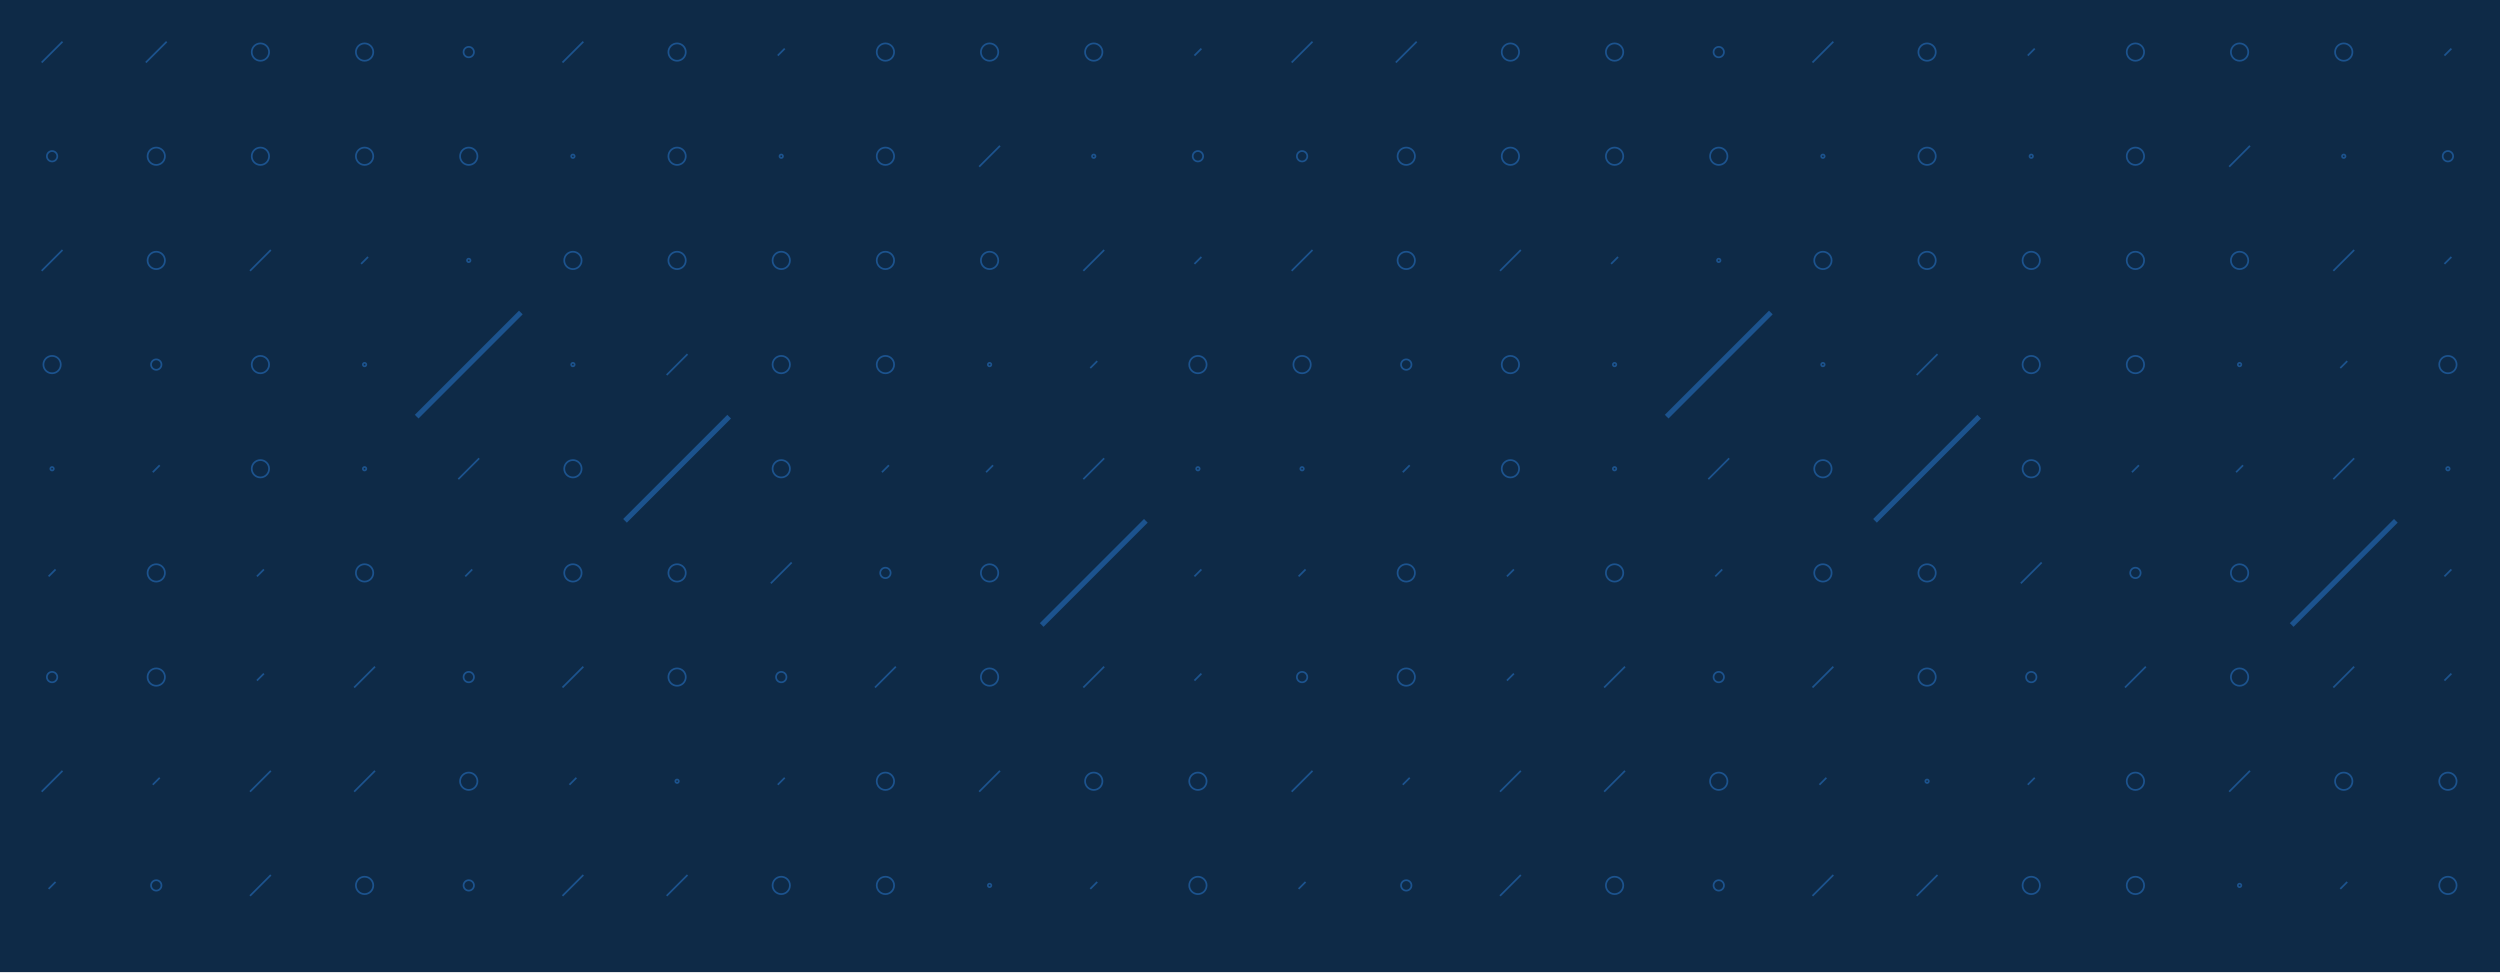
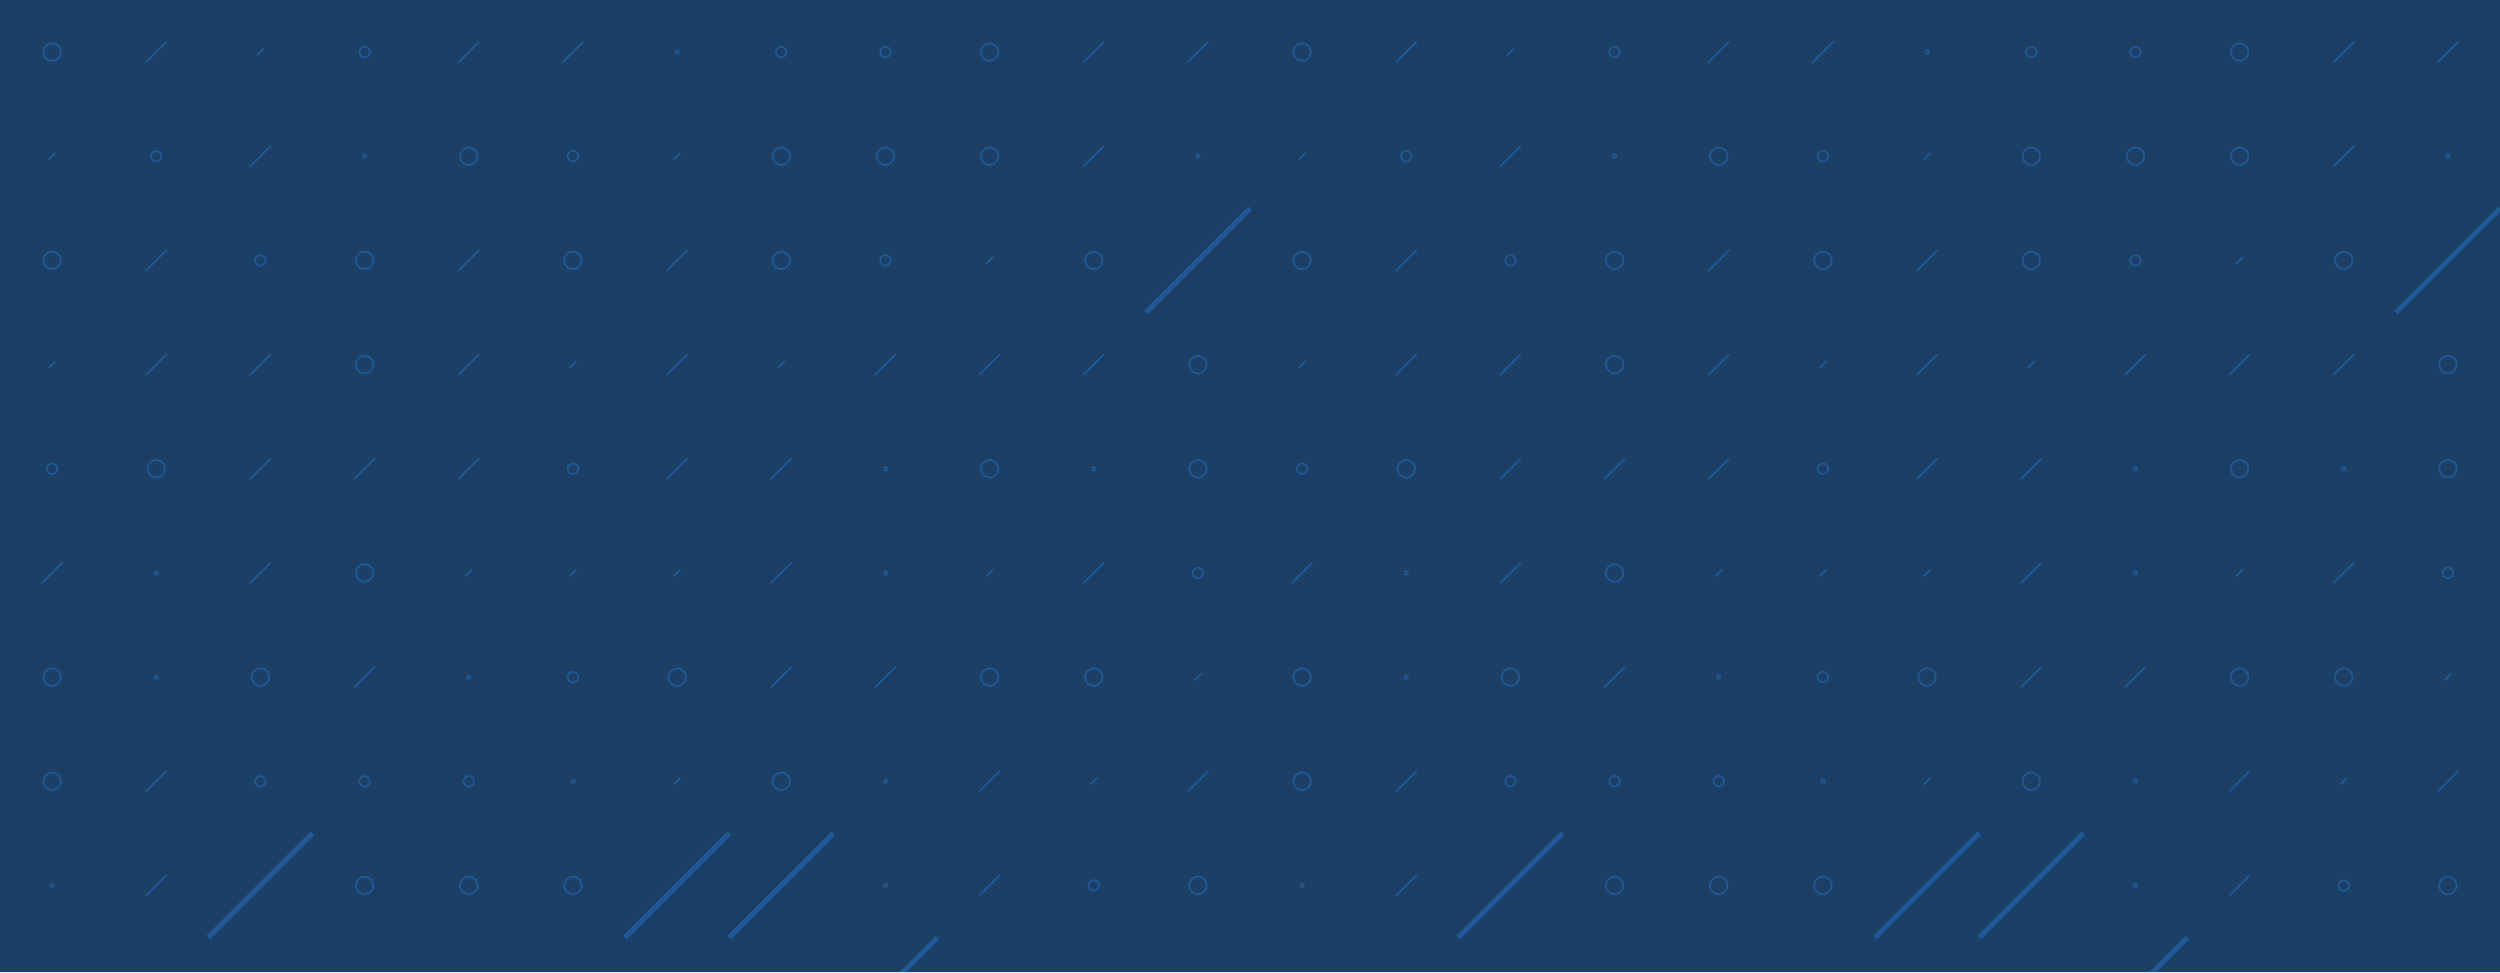
<svg xmlns="http://www.w3.org/2000/svg" xmlns:xlink="http://www.w3.org/1999/xlink" version="1.1" width="1440" height="560" preserveAspectRatio="none" viewBox="0 0 1440 560">
-   <g mask="url(&quot;#SvgjsMask1000&quot;)" fill="none">
-     <rect width="1440" height="560" x="0" y="0" fill="#0e2a47" />
-     <use xlink:href="#SvgjsSymbol1007" x="0" y="0" />
-     <use xlink:href="#SvgjsSymbol1007" x="720" y="0" />
+   <g mask="url(&quot;#SvgjsMask1016&quot;)" fill="none">
+     <rect width="1440" height="560" x="0" y="0" fill="rgba(28, 64, 101, 1)" />
+     <use xlink:href="#SvgjsSymbol1023" x="0" y="0" />
+     <use xlink:href="#SvgjsSymbol1023" x="720" y="0" />
  </g>
  <defs>
-     <mask id="SvgjsMask1000">
+     <mask id="SvgjsMask1016">
      <rect width="1440" height="560" fill="#ffffff" />
    </mask>
-     <path d="M-1 0 a1 1 0 1 0 2 0 a1 1 0 1 0 -2 0z" id="SvgjsPath1004" />
-     <path d="M-3 0 a3 3 0 1 0 6 0 a3 3 0 1 0 -6 0z" id="SvgjsPath1002" />
-     <path d="M-5 0 a5 5 0 1 0 10 0 a5 5 0 1 0 -10 0z" id="SvgjsPath1003" />
-     <path d="M2 -2 L-2 2z" id="SvgjsPath1005" />
-     <path d="M6 -6 L-6 6z" id="SvgjsPath1001" />
-     <path d="M30 -30 L-30 30z" id="SvgjsPath1006" />
+     <path d="M-1 0 a1 1 0 1 0 2 0 a1 1 0 1 0 -2 0z" id="SvgjsPath1021" />
+     <path d="M-3 0 a3 3 0 1 0 6 0 a3 3 0 1 0 -6 0z" id="SvgjsPath1019" />
+     <path d="M-5 0 a5 5 0 1 0 10 0 a5 5 0 1 0 -10 0z" id="SvgjsPath1017" />
+     <path d="M2 -2 L-2 2z" id="SvgjsPath1018" />
+     <path d="M6 -6 L-6 6z" id="SvgjsPath1020" />
+     <path d="M30 -30 L-30 30z" id="SvgjsPath1022" />
  </defs>
-   <symbol id="SvgjsSymbol1007">
-     <use xlink:href="#SvgjsPath1001" x="30" y="30" stroke="#1c538e" />
-     <use xlink:href="#SvgjsPath1002" x="30" y="90" stroke="#1c538e" />
-     <use xlink:href="#SvgjsPath1001" x="30" y="150" stroke="#1c538e" />
-     <use xlink:href="#SvgjsPath1003" x="30" y="210" stroke="#1c538e" />
-     <use xlink:href="#SvgjsPath1004" x="30" y="270" stroke="#1c538e" />
-     <use xlink:href="#SvgjsPath1005" x="30" y="330" stroke="#1c538e" />
-     <use xlink:href="#SvgjsPath1002" x="30" y="390" stroke="#1c538e" />
-     <use xlink:href="#SvgjsPath1001" x="30" y="450" stroke="#1c538e" />
-     <use xlink:href="#SvgjsPath1005" x="30" y="510" stroke="#1c538e" />
-     <use xlink:href="#SvgjsPath1001" x="30" y="570" stroke="#1c538e" />
-     <use xlink:href="#SvgjsPath1001" x="90" y="30" stroke="#1c538e" />
-     <use xlink:href="#SvgjsPath1003" x="90" y="90" stroke="#1c538e" />
-     <use xlink:href="#SvgjsPath1003" x="90" y="150" stroke="#1c538e" />
-     <use xlink:href="#SvgjsPath1002" x="90" y="210" stroke="#1c538e" />
-     <use xlink:href="#SvgjsPath1005" x="90" y="270" stroke="#1c538e" />
-     <use xlink:href="#SvgjsPath1003" x="90" y="330" stroke="#1c538e" />
-     <use xlink:href="#SvgjsPath1003" x="90" y="390" stroke="#1c538e" />
-     <use xlink:href="#SvgjsPath1005" x="90" y="450" stroke="#1c538e" />
-     <use xlink:href="#SvgjsPath1002" x="90" y="510" stroke="#1c538e" />
-     <use xlink:href="#SvgjsPath1004" x="90" y="570" stroke="#1c538e" />
-     <use xlink:href="#SvgjsPath1003" x="150" y="30" stroke="#1c538e" />
-     <use xlink:href="#SvgjsPath1003" x="150" y="90" stroke="#1c538e" />
-     <use xlink:href="#SvgjsPath1001" x="150" y="150" stroke="#1c538e" />
-     <use xlink:href="#SvgjsPath1003" x="150" y="210" stroke="#1c538e" />
-     <use xlink:href="#SvgjsPath1003" x="150" y="270" stroke="#1c538e" />
-     <use xlink:href="#SvgjsPath1005" x="150" y="330" stroke="#1c538e" />
-     <use xlink:href="#SvgjsPath1005" x="150" y="390" stroke="#1c538e" />
-     <use xlink:href="#SvgjsPath1001" x="150" y="450" stroke="#1c538e" />
-     <use xlink:href="#SvgjsPath1001" x="150" y="510" stroke="#1c538e" />
-     <use xlink:href="#SvgjsPath1003" x="150" y="570" stroke="#1c538e" />
-     <use xlink:href="#SvgjsPath1003" x="210" y="30" stroke="#1c538e" />
-     <use xlink:href="#SvgjsPath1003" x="210" y="90" stroke="#1c538e" />
-     <use xlink:href="#SvgjsPath1005" x="210" y="150" stroke="#1c538e" />
-     <use xlink:href="#SvgjsPath1004" x="210" y="210" stroke="#1c538e" />
-     <use xlink:href="#SvgjsPath1004" x="210" y="270" stroke="#1c538e" />
-     <use xlink:href="#SvgjsPath1003" x="210" y="330" stroke="#1c538e" />
-     <use xlink:href="#SvgjsPath1001" x="210" y="390" stroke="#1c538e" />
-     <use xlink:href="#SvgjsPath1001" x="210" y="450" stroke="#1c538e" />
-     <use xlink:href="#SvgjsPath1003" x="210" y="510" stroke="#1c538e" />
-     <use xlink:href="#SvgjsPath1001" x="210" y="570" stroke="#1c538e" />
-     <use xlink:href="#SvgjsPath1002" x="270" y="30" stroke="#1c538e" />
-     <use xlink:href="#SvgjsPath1003" x="270" y="90" stroke="#1c538e" />
-     <use xlink:href="#SvgjsPath1004" x="270" y="150" stroke="#1c538e" />
-     <use xlink:href="#SvgjsPath1006" x="270" y="210" stroke="#1c538e" stroke-width="3" />
-     <use xlink:href="#SvgjsPath1001" x="270" y="270" stroke="#1c538e" />
-     <use xlink:href="#SvgjsPath1005" x="270" y="330" stroke="#1c538e" />
-     <use xlink:href="#SvgjsPath1002" x="270" y="390" stroke="#1c538e" />
-     <use xlink:href="#SvgjsPath1003" x="270" y="450" stroke="#1c538e" />
-     <use xlink:href="#SvgjsPath1002" x="270" y="510" stroke="#1c538e" />
-     <use xlink:href="#SvgjsPath1005" x="270" y="570" stroke="#1c538e" />
-     <use xlink:href="#SvgjsPath1001" x="330" y="30" stroke="#1c538e" />
-     <use xlink:href="#SvgjsPath1004" x="330" y="90" stroke="#1c538e" />
-     <use xlink:href="#SvgjsPath1003" x="330" y="150" stroke="#1c538e" />
-     <use xlink:href="#SvgjsPath1004" x="330" y="210" stroke="#1c538e" />
-     <use xlink:href="#SvgjsPath1003" x="330" y="270" stroke="#1c538e" />
-     <use xlink:href="#SvgjsPath1003" x="330" y="330" stroke="#1c538e" />
-     <use xlink:href="#SvgjsPath1001" x="330" y="390" stroke="#1c538e" />
-     <use xlink:href="#SvgjsPath1005" x="330" y="450" stroke="#1c538e" />
-     <use xlink:href="#SvgjsPath1001" x="330" y="510" stroke="#1c538e" />
-     <use xlink:href="#SvgjsPath1003" x="330" y="570" stroke="#1c538e" />
-     <use xlink:href="#SvgjsPath1003" x="390" y="30" stroke="#1c538e" />
-     <use xlink:href="#SvgjsPath1003" x="390" y="90" stroke="#1c538e" />
-     <use xlink:href="#SvgjsPath1003" x="390" y="150" stroke="#1c538e" />
-     <use xlink:href="#SvgjsPath1001" x="390" y="210" stroke="#1c538e" />
-     <use xlink:href="#SvgjsPath1006" x="390" y="270" stroke="#1c538e" stroke-width="3" />
-     <use xlink:href="#SvgjsPath1003" x="390" y="330" stroke="#1c538e" />
-     <use xlink:href="#SvgjsPath1003" x="390" y="390" stroke="#1c538e" />
-     <use xlink:href="#SvgjsPath1004" x="390" y="450" stroke="#1c538e" />
-     <use xlink:href="#SvgjsPath1001" x="390" y="510" stroke="#1c538e" />
-     <use xlink:href="#SvgjsPath1005" x="390" y="570" stroke="#1c538e" />
-     <use xlink:href="#SvgjsPath1005" x="450" y="30" stroke="#1c538e" />
-     <use xlink:href="#SvgjsPath1004" x="450" y="90" stroke="#1c538e" />
-     <use xlink:href="#SvgjsPath1003" x="450" y="150" stroke="#1c538e" />
-     <use xlink:href="#SvgjsPath1003" x="450" y="210" stroke="#1c538e" />
-     <use xlink:href="#SvgjsPath1003" x="450" y="270" stroke="#1c538e" />
-     <use xlink:href="#SvgjsPath1001" x="450" y="330" stroke="#1c538e" />
-     <use xlink:href="#SvgjsPath1002" x="450" y="390" stroke="#1c538e" />
-     <use xlink:href="#SvgjsPath1005" x="450" y="450" stroke="#1c538e" />
-     <use xlink:href="#SvgjsPath1003" x="450" y="510" stroke="#1c538e" />
-     <use xlink:href="#SvgjsPath1003" x="450" y="570" stroke="#1c538e" />
-     <use xlink:href="#SvgjsPath1003" x="510" y="30" stroke="#1c538e" />
-     <use xlink:href="#SvgjsPath1003" x="510" y="90" stroke="#1c538e" />
-     <use xlink:href="#SvgjsPath1003" x="510" y="150" stroke="#1c538e" />
-     <use xlink:href="#SvgjsPath1003" x="510" y="210" stroke="#1c538e" />
-     <use xlink:href="#SvgjsPath1005" x="510" y="270" stroke="#1c538e" />
-     <use xlink:href="#SvgjsPath1002" x="510" y="330" stroke="#1c538e" />
-     <use xlink:href="#SvgjsPath1001" x="510" y="390" stroke="#1c538e" />
-     <use xlink:href="#SvgjsPath1003" x="510" y="450" stroke="#1c538e" />
-     <use xlink:href="#SvgjsPath1003" x="510" y="510" stroke="#1c538e" />
-     <use xlink:href="#SvgjsPath1002" x="510" y="570" stroke="#1c538e" />
-     <use xlink:href="#SvgjsPath1003" x="570" y="30" stroke="#1c538e" />
-     <use xlink:href="#SvgjsPath1001" x="570" y="90" stroke="#1c538e" />
-     <use xlink:href="#SvgjsPath1003" x="570" y="150" stroke="#1c538e" />
-     <use xlink:href="#SvgjsPath1004" x="570" y="210" stroke="#1c538e" />
-     <use xlink:href="#SvgjsPath1005" x="570" y="270" stroke="#1c538e" />
-     <use xlink:href="#SvgjsPath1003" x="570" y="330" stroke="#1c538e" />
-     <use xlink:href="#SvgjsPath1003" x="570" y="390" stroke="#1c538e" />
-     <use xlink:href="#SvgjsPath1001" x="570" y="450" stroke="#1c538e" />
-     <use xlink:href="#SvgjsPath1004" x="570" y="510" stroke="#1c538e" />
-     <use xlink:href="#SvgjsPath1003" x="570" y="570" stroke="#1c538e" />
-     <use xlink:href="#SvgjsPath1003" x="630" y="30" stroke="#1c538e" />
-     <use xlink:href="#SvgjsPath1004" x="630" y="90" stroke="#1c538e" />
-     <use xlink:href="#SvgjsPath1001" x="630" y="150" stroke="#1c538e" />
-     <use xlink:href="#SvgjsPath1005" x="630" y="210" stroke="#1c538e" />
-     <use xlink:href="#SvgjsPath1001" x="630" y="270" stroke="#1c538e" />
-     <use xlink:href="#SvgjsPath1006" x="630" y="330" stroke="#1c538e" stroke-width="3" />
-     <use xlink:href="#SvgjsPath1001" x="630" y="390" stroke="#1c538e" />
-     <use xlink:href="#SvgjsPath1003" x="630" y="450" stroke="#1c538e" />
-     <use xlink:href="#SvgjsPath1005" x="630" y="510" stroke="#1c538e" />
-     <use xlink:href="#SvgjsPath1001" x="630" y="570" stroke="#1c538e" />
-     <use xlink:href="#SvgjsPath1005" x="690" y="30" stroke="#1c538e" />
-     <use xlink:href="#SvgjsPath1002" x="690" y="90" stroke="#1c538e" />
-     <use xlink:href="#SvgjsPath1005" x="690" y="150" stroke="#1c538e" />
-     <use xlink:href="#SvgjsPath1003" x="690" y="210" stroke="#1c538e" />
-     <use xlink:href="#SvgjsPath1004" x="690" y="270" stroke="#1c538e" />
-     <use xlink:href="#SvgjsPath1005" x="690" y="330" stroke="#1c538e" />
-     <use xlink:href="#SvgjsPath1005" x="690" y="390" stroke="#1c538e" />
-     <use xlink:href="#SvgjsPath1003" x="690" y="450" stroke="#1c538e" />
-     <use xlink:href="#SvgjsPath1003" x="690" y="510" stroke="#1c538e" />
-     <use xlink:href="#SvgjsPath1003" x="690" y="570" stroke="#1c538e" />
+   <symbol id="SvgjsSymbol1023">
+     <use xlink:href="#SvgjsPath1017" x="30" y="30" stroke="rgba(31, 89, 151, 1)" />
+     <use xlink:href="#SvgjsPath1018" x="30" y="90" stroke="rgba(31, 89, 151, 1)" />
+     <use xlink:href="#SvgjsPath1017" x="30" y="150" stroke="rgba(31, 89, 151, 1)" />
+     <use xlink:href="#SvgjsPath1018" x="30" y="210" stroke="rgba(31, 89, 151, 1)" />
+     <use xlink:href="#SvgjsPath1019" x="30" y="270" stroke="rgba(31, 89, 151, 1)" />
+     <use xlink:href="#SvgjsPath1020" x="30" y="330" stroke="rgba(31, 89, 151, 1)" />
+     <use xlink:href="#SvgjsPath1017" x="30" y="390" stroke="rgba(31, 89, 151, 1)" />
+     <use xlink:href="#SvgjsPath1017" x="30" y="450" stroke="rgba(31, 89, 151, 1)" />
+     <use xlink:href="#SvgjsPath1021" x="30" y="510" stroke="rgba(31, 89, 151, 1)" />
+     <use xlink:href="#SvgjsPath1020" x="30" y="570" stroke="rgba(31, 89, 151, 1)" />
+     <use xlink:href="#SvgjsPath1020" x="90" y="30" stroke="rgba(31, 89, 151, 1)" />
+     <use xlink:href="#SvgjsPath1019" x="90" y="90" stroke="rgba(31, 89, 151, 1)" />
+     <use xlink:href="#SvgjsPath1020" x="90" y="150" stroke="rgba(31, 89, 151, 1)" />
+     <use xlink:href="#SvgjsPath1020" x="90" y="210" stroke="rgba(31, 89, 151, 1)" />
+     <use xlink:href="#SvgjsPath1017" x="90" y="270" stroke="rgba(31, 89, 151, 1)" />
+     <use xlink:href="#SvgjsPath1021" x="90" y="330" stroke="rgba(31, 89, 151, 1)" />
+     <use xlink:href="#SvgjsPath1021" x="90" y="390" stroke="rgba(31, 89, 151, 1)" />
+     <use xlink:href="#SvgjsPath1020" x="90" y="450" stroke="rgba(31, 89, 151, 1)" />
+     <use xlink:href="#SvgjsPath1020" x="90" y="510" stroke="rgba(31, 89, 151, 1)" />
+     <use xlink:href="#SvgjsPath1017" x="90" y="570" stroke="rgba(31, 89, 151, 1)" />
+     <use xlink:href="#SvgjsPath1018" x="150" y="30" stroke="rgba(31, 89, 151, 1)" />
+     <use xlink:href="#SvgjsPath1020" x="150" y="90" stroke="rgba(31, 89, 151, 1)" />
+     <use xlink:href="#SvgjsPath1019" x="150" y="150" stroke="rgba(31, 89, 151, 1)" />
+     <use xlink:href="#SvgjsPath1020" x="150" y="210" stroke="rgba(31, 89, 151, 1)" />
+     <use xlink:href="#SvgjsPath1020" x="150" y="270" stroke="rgba(31, 89, 151, 1)" />
+     <use xlink:href="#SvgjsPath1020" x="150" y="330" stroke="rgba(31, 89, 151, 1)" />
+     <use xlink:href="#SvgjsPath1017" x="150" y="390" stroke="rgba(31, 89, 151, 1)" />
+     <use xlink:href="#SvgjsPath1019" x="150" y="450" stroke="rgba(31, 89, 151, 1)" />
+     <use xlink:href="#SvgjsPath1022" x="150" y="510" stroke="rgba(31, 89, 151, 1)" stroke-width="3" />
+     <use xlink:href="#SvgjsPath1017" x="150" y="570" stroke="rgba(31, 89, 151, 1)" />
+     <use xlink:href="#SvgjsPath1019" x="210" y="30" stroke="rgba(31, 89, 151, 1)" />
+     <use xlink:href="#SvgjsPath1021" x="210" y="90" stroke="rgba(31, 89, 151, 1)" />
+     <use xlink:href="#SvgjsPath1017" x="210" y="150" stroke="rgba(31, 89, 151, 1)" />
+     <use xlink:href="#SvgjsPath1017" x="210" y="210" stroke="rgba(31, 89, 151, 1)" />
+     <use xlink:href="#SvgjsPath1020" x="210" y="270" stroke="rgba(31, 89, 151, 1)" />
+     <use xlink:href="#SvgjsPath1017" x="210" y="330" stroke="rgba(31, 89, 151, 1)" />
+     <use xlink:href="#SvgjsPath1020" x="210" y="390" stroke="rgba(31, 89, 151, 1)" />
+     <use xlink:href="#SvgjsPath1019" x="210" y="450" stroke="rgba(31, 89, 151, 1)" />
+     <use xlink:href="#SvgjsPath1017" x="210" y="510" stroke="rgba(31, 89, 151, 1)" />
+     <use xlink:href="#SvgjsPath1020" x="210" y="570" stroke="rgba(31, 89, 151, 1)" />
+     <use xlink:href="#SvgjsPath1020" x="270" y="30" stroke="rgba(31, 89, 151, 1)" />
+     <use xlink:href="#SvgjsPath1017" x="270" y="90" stroke="rgba(31, 89, 151, 1)" />
+     <use xlink:href="#SvgjsPath1020" x="270" y="150" stroke="rgba(31, 89, 151, 1)" />
+     <use xlink:href="#SvgjsPath1020" x="270" y="210" stroke="rgba(31, 89, 151, 1)" />
+     <use xlink:href="#SvgjsPath1020" x="270" y="270" stroke="rgba(31, 89, 151, 1)" />
+     <use xlink:href="#SvgjsPath1018" x="270" y="330" stroke="rgba(31, 89, 151, 1)" />
+     <use xlink:href="#SvgjsPath1021" x="270" y="390" stroke="rgba(31, 89, 151, 1)" />
+     <use xlink:href="#SvgjsPath1019" x="270" y="450" stroke="rgba(31, 89, 151, 1)" />
+     <use xlink:href="#SvgjsPath1017" x="270" y="510" stroke="rgba(31, 89, 151, 1)" />
+     <use xlink:href="#SvgjsPath1018" x="270" y="570" stroke="rgba(31, 89, 151, 1)" />
+     <use xlink:href="#SvgjsPath1020" x="330" y="30" stroke="rgba(31, 89, 151, 1)" />
+     <use xlink:href="#SvgjsPath1019" x="330" y="90" stroke="rgba(31, 89, 151, 1)" />
+     <use xlink:href="#SvgjsPath1017" x="330" y="150" stroke="rgba(31, 89, 151, 1)" />
+     <use xlink:href="#SvgjsPath1018" x="330" y="210" stroke="rgba(31, 89, 151, 1)" />
+     <use xlink:href="#SvgjsPath1019" x="330" y="270" stroke="rgba(31, 89, 151, 1)" />
+     <use xlink:href="#SvgjsPath1018" x="330" y="330" stroke="rgba(31, 89, 151, 1)" />
+     <use xlink:href="#SvgjsPath1019" x="330" y="390" stroke="rgba(31, 89, 151, 1)" />
+     <use xlink:href="#SvgjsPath1021" x="330" y="450" stroke="rgba(31, 89, 151, 1)" />
+     <use xlink:href="#SvgjsPath1017" x="330" y="510" stroke="rgba(31, 89, 151, 1)" />
+     <use xlink:href="#SvgjsPath1019" x="330" y="570" stroke="rgba(31, 89, 151, 1)" />
+     <use xlink:href="#SvgjsPath1021" x="390" y="30" stroke="rgba(31, 89, 151, 1)" />
+     <use xlink:href="#SvgjsPath1018" x="390" y="90" stroke="rgba(31, 89, 151, 1)" />
+     <use xlink:href="#SvgjsPath1020" x="390" y="150" stroke="rgba(31, 89, 151, 1)" />
+     <use xlink:href="#SvgjsPath1020" x="390" y="210" stroke="rgba(31, 89, 151, 1)" />
+     <use xlink:href="#SvgjsPath1020" x="390" y="270" stroke="rgba(31, 89, 151, 1)" />
+     <use xlink:href="#SvgjsPath1018" x="390" y="330" stroke="rgba(31, 89, 151, 1)" />
+     <use xlink:href="#SvgjsPath1017" x="390" y="390" stroke="rgba(31, 89, 151, 1)" />
+     <use xlink:href="#SvgjsPath1018" x="390" y="450" stroke="rgba(31, 89, 151, 1)" />
+     <use xlink:href="#SvgjsPath1022" x="390" y="510" stroke="rgba(31, 89, 151, 1)" stroke-width="3" />
+     <use xlink:href="#SvgjsPath1020" x="390" y="570" stroke="rgba(31, 89, 151, 1)" />
+     <use xlink:href="#SvgjsPath1019" x="450" y="30" stroke="rgba(31, 89, 151, 1)" />
+     <use xlink:href="#SvgjsPath1017" x="450" y="90" stroke="rgba(31, 89, 151, 1)" />
+     <use xlink:href="#SvgjsPath1017" x="450" y="150" stroke="rgba(31, 89, 151, 1)" />
+     <use xlink:href="#SvgjsPath1018" x="450" y="210" stroke="rgba(31, 89, 151, 1)" />
+     <use xlink:href="#SvgjsPath1020" x="450" y="270" stroke="rgba(31, 89, 151, 1)" />
+     <use xlink:href="#SvgjsPath1020" x="450" y="330" stroke="rgba(31, 89, 151, 1)" />
+     <use xlink:href="#SvgjsPath1020" x="450" y="390" stroke="rgba(31, 89, 151, 1)" />
+     <use xlink:href="#SvgjsPath1017" x="450" y="450" stroke="rgba(31, 89, 151, 1)" />
+     <use xlink:href="#SvgjsPath1022" x="450" y="510" stroke="rgba(31, 89, 151, 1)" stroke-width="3" />
+     <use xlink:href="#SvgjsPath1017" x="450" y="570" stroke="rgba(31, 89, 151, 1)" />
+     <use xlink:href="#SvgjsPath1019" x="510" y="30" stroke="rgba(31, 89, 151, 1)" />
+     <use xlink:href="#SvgjsPath1017" x="510" y="90" stroke="rgba(31, 89, 151, 1)" />
+     <use xlink:href="#SvgjsPath1019" x="510" y="150" stroke="rgba(31, 89, 151, 1)" />
+     <use xlink:href="#SvgjsPath1020" x="510" y="210" stroke="rgba(31, 89, 151, 1)" />
+     <use xlink:href="#SvgjsPath1021" x="510" y="270" stroke="rgba(31, 89, 151, 1)" />
+     <use xlink:href="#SvgjsPath1021" x="510" y="330" stroke="rgba(31, 89, 151, 1)" />
+     <use xlink:href="#SvgjsPath1020" x="510" y="390" stroke="rgba(31, 89, 151, 1)" />
+     <use xlink:href="#SvgjsPath1021" x="510" y="450" stroke="rgba(31, 89, 151, 1)" />
+     <use xlink:href="#SvgjsPath1021" x="510" y="510" stroke="rgba(31, 89, 151, 1)" />
+     <use xlink:href="#SvgjsPath1022" x="510" y="570" stroke="rgba(31, 89, 151, 1)" stroke-width="3" />
+     <use xlink:href="#SvgjsPath1017" x="570" y="30" stroke="rgba(31, 89, 151, 1)" />
+     <use xlink:href="#SvgjsPath1017" x="570" y="90" stroke="rgba(31, 89, 151, 1)" />
+     <use xlink:href="#SvgjsPath1018" x="570" y="150" stroke="rgba(31, 89, 151, 1)" />
+     <use xlink:href="#SvgjsPath1020" x="570" y="210" stroke="rgba(31, 89, 151, 1)" />
+     <use xlink:href="#SvgjsPath1017" x="570" y="270" stroke="rgba(31, 89, 151, 1)" />
+     <use xlink:href="#SvgjsPath1018" x="570" y="330" stroke="rgba(31, 89, 151, 1)" />
+     <use xlink:href="#SvgjsPath1017" x="570" y="390" stroke="rgba(31, 89, 151, 1)" />
+     <use xlink:href="#SvgjsPath1020" x="570" y="450" stroke="rgba(31, 89, 151, 1)" />
+     <use xlink:href="#SvgjsPath1020" x="570" y="510" stroke="rgba(31, 89, 151, 1)" />
+     <use xlink:href="#SvgjsPath1020" x="570" y="570" stroke="rgba(31, 89, 151, 1)" />
+     <use xlink:href="#SvgjsPath1020" x="630" y="30" stroke="rgba(31, 89, 151, 1)" />
+     <use xlink:href="#SvgjsPath1020" x="630" y="90" stroke="rgba(31, 89, 151, 1)" />
+     <use xlink:href="#SvgjsPath1017" x="630" y="150" stroke="rgba(31, 89, 151, 1)" />
+     <use xlink:href="#SvgjsPath1020" x="630" y="210" stroke="rgba(31, 89, 151, 1)" />
+     <use xlink:href="#SvgjsPath1021" x="630" y="270" stroke="rgba(31, 89, 151, 1)" />
+     <use xlink:href="#SvgjsPath1020" x="630" y="330" stroke="rgba(31, 89, 151, 1)" />
+     <use xlink:href="#SvgjsPath1017" x="630" y="390" stroke="rgba(31, 89, 151, 1)" />
+     <use xlink:href="#SvgjsPath1018" x="630" y="450" stroke="rgba(31, 89, 151, 1)" />
+     <use xlink:href="#SvgjsPath1019" x="630" y="510" stroke="rgba(31, 89, 151, 1)" />
+     <use xlink:href="#SvgjsPath1017" x="630" y="570" stroke="rgba(31, 89, 151, 1)" />
+     <use xlink:href="#SvgjsPath1020" x="690" y="30" stroke="rgba(31, 89, 151, 1)" />
+     <use xlink:href="#SvgjsPath1021" x="690" y="90" stroke="rgba(31, 89, 151, 1)" />
+     <use xlink:href="#SvgjsPath1022" x="690" y="150" stroke="rgba(31, 89, 151, 1)" stroke-width="3" />
+     <use xlink:href="#SvgjsPath1017" x="690" y="210" stroke="rgba(31, 89, 151, 1)" />
+     <use xlink:href="#SvgjsPath1017" x="690" y="270" stroke="rgba(31, 89, 151, 1)" />
+     <use xlink:href="#SvgjsPath1019" x="690" y="330" stroke="rgba(31, 89, 151, 1)" />
+     <use xlink:href="#SvgjsPath1018" x="690" y="390" stroke="rgba(31, 89, 151, 1)" />
+     <use xlink:href="#SvgjsPath1020" x="690" y="450" stroke="rgba(31, 89, 151, 1)" />
+     <use xlink:href="#SvgjsPath1017" x="690" y="510" stroke="rgba(31, 89, 151, 1)" />
+     <use xlink:href="#SvgjsPath1020" x="690" y="570" stroke="rgba(31, 89, 151, 1)" />
  </symbol>
</svg>
